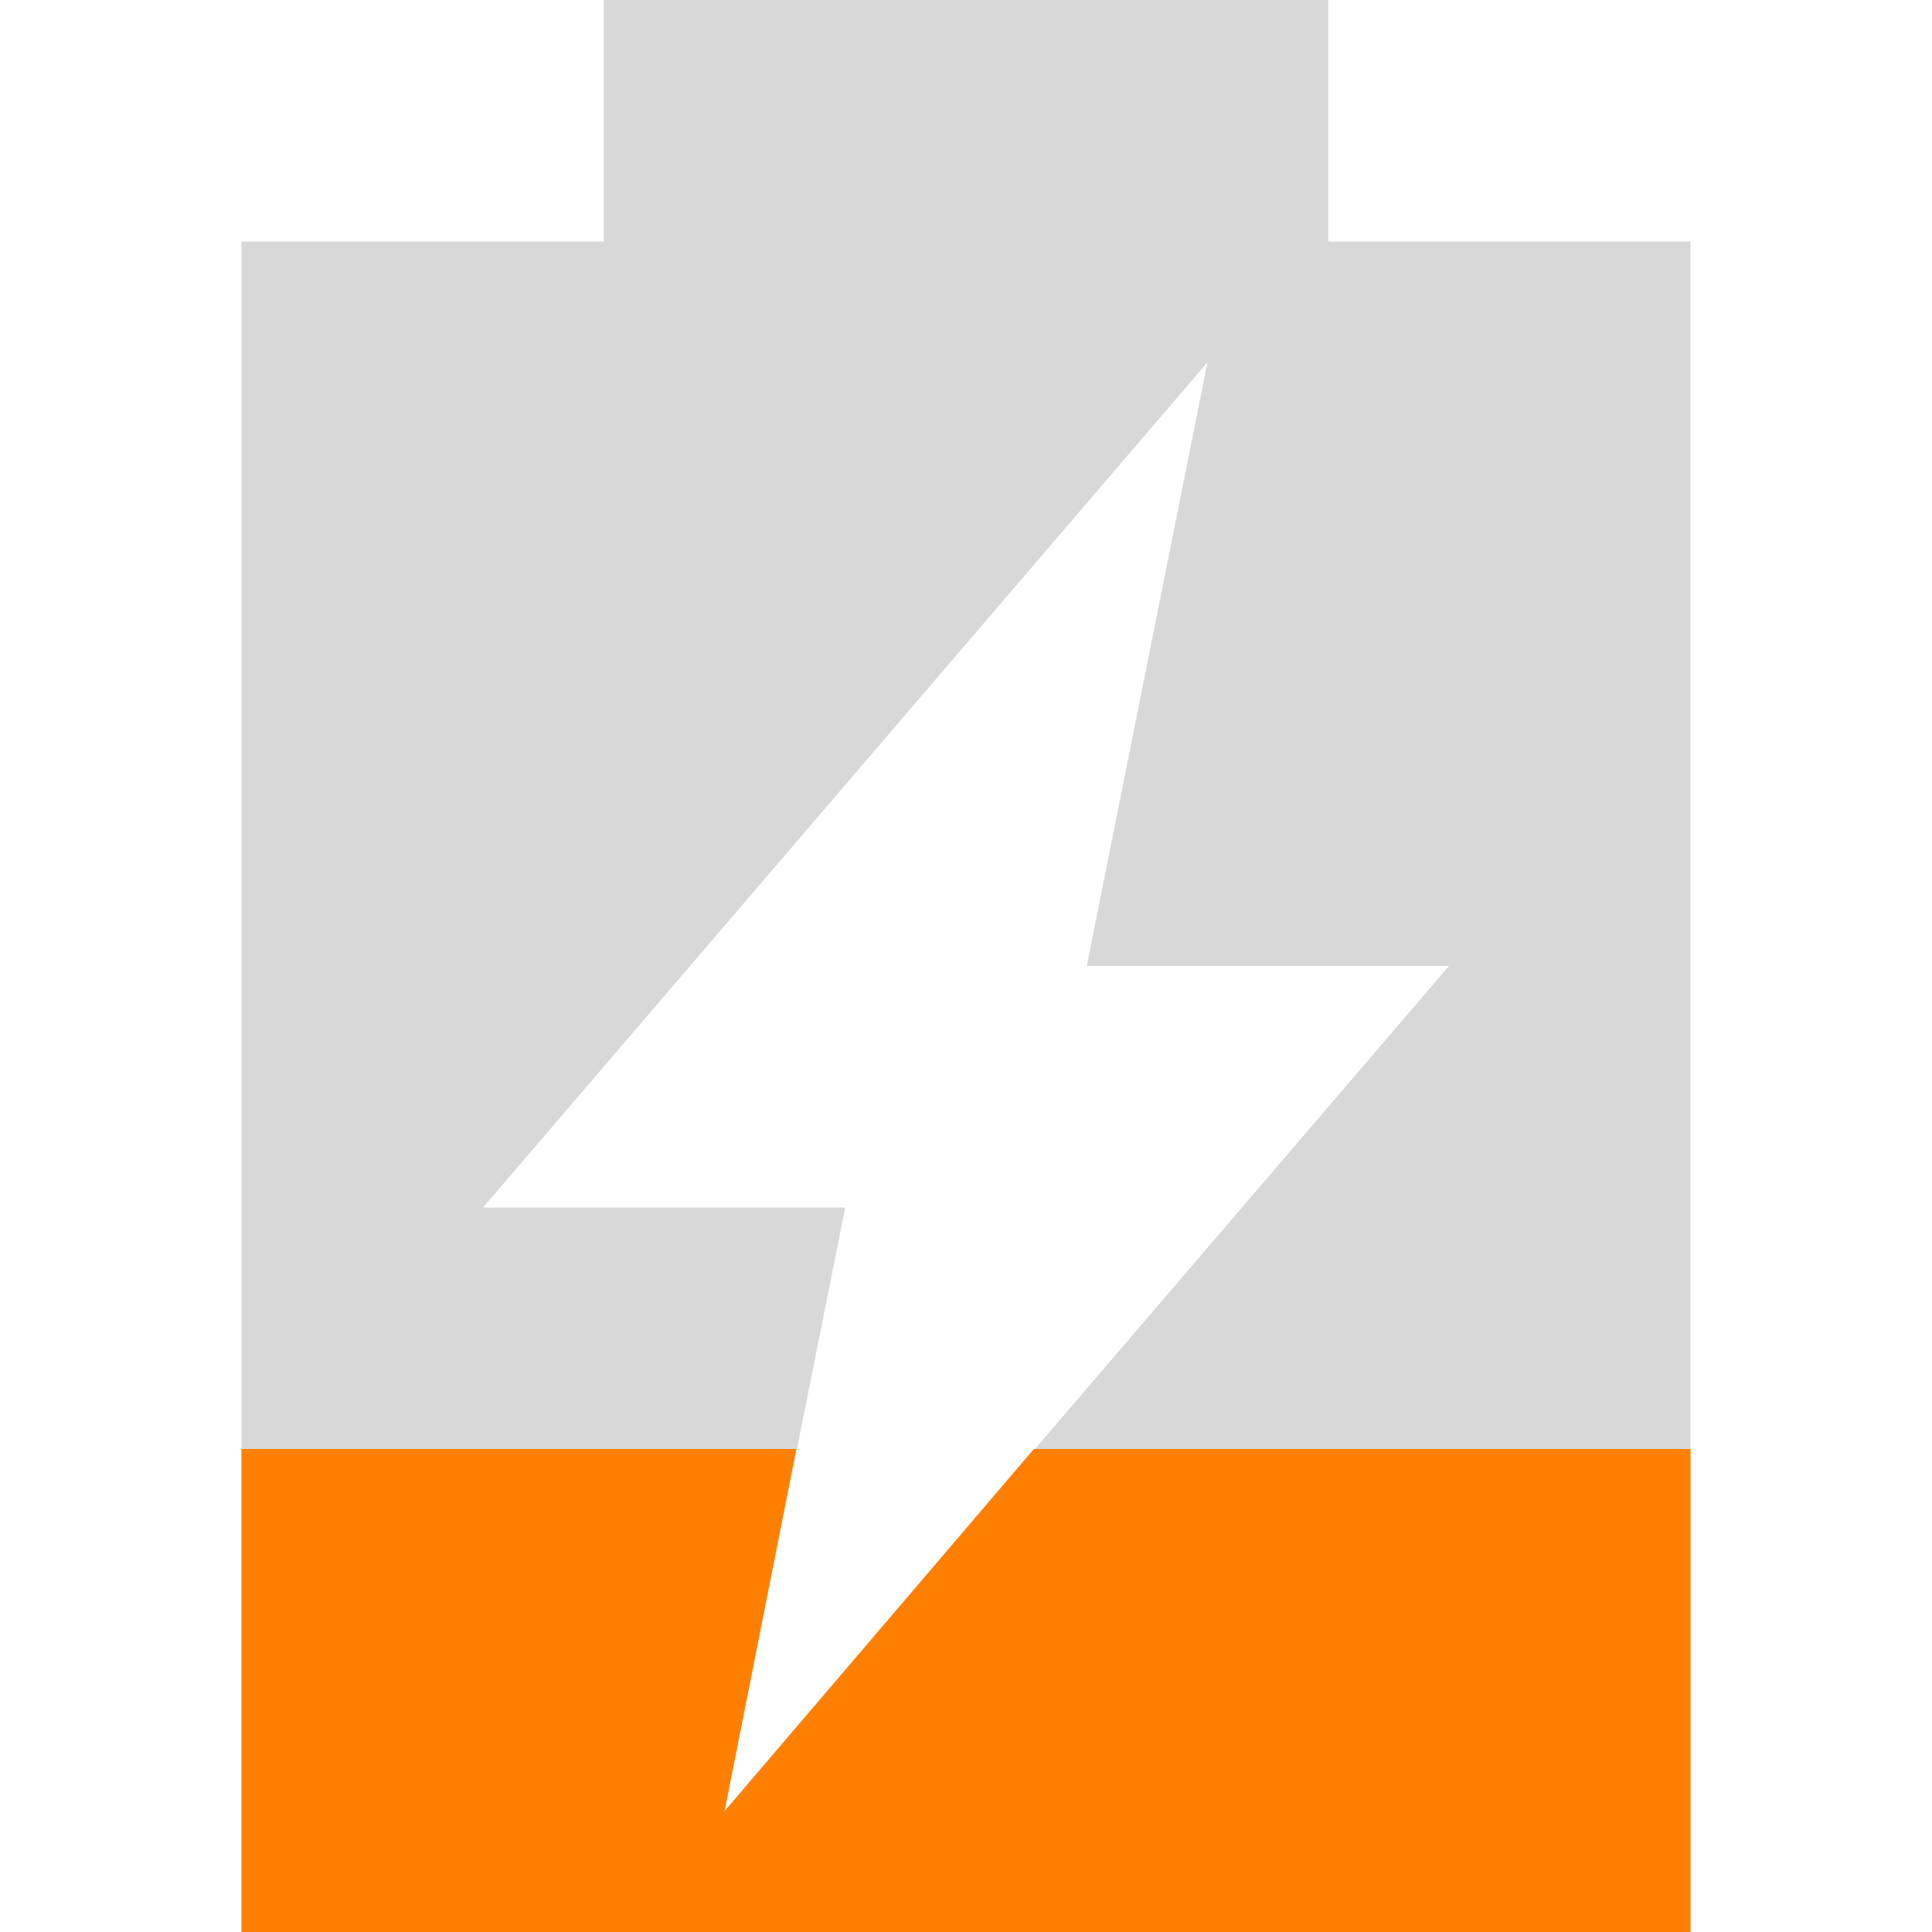
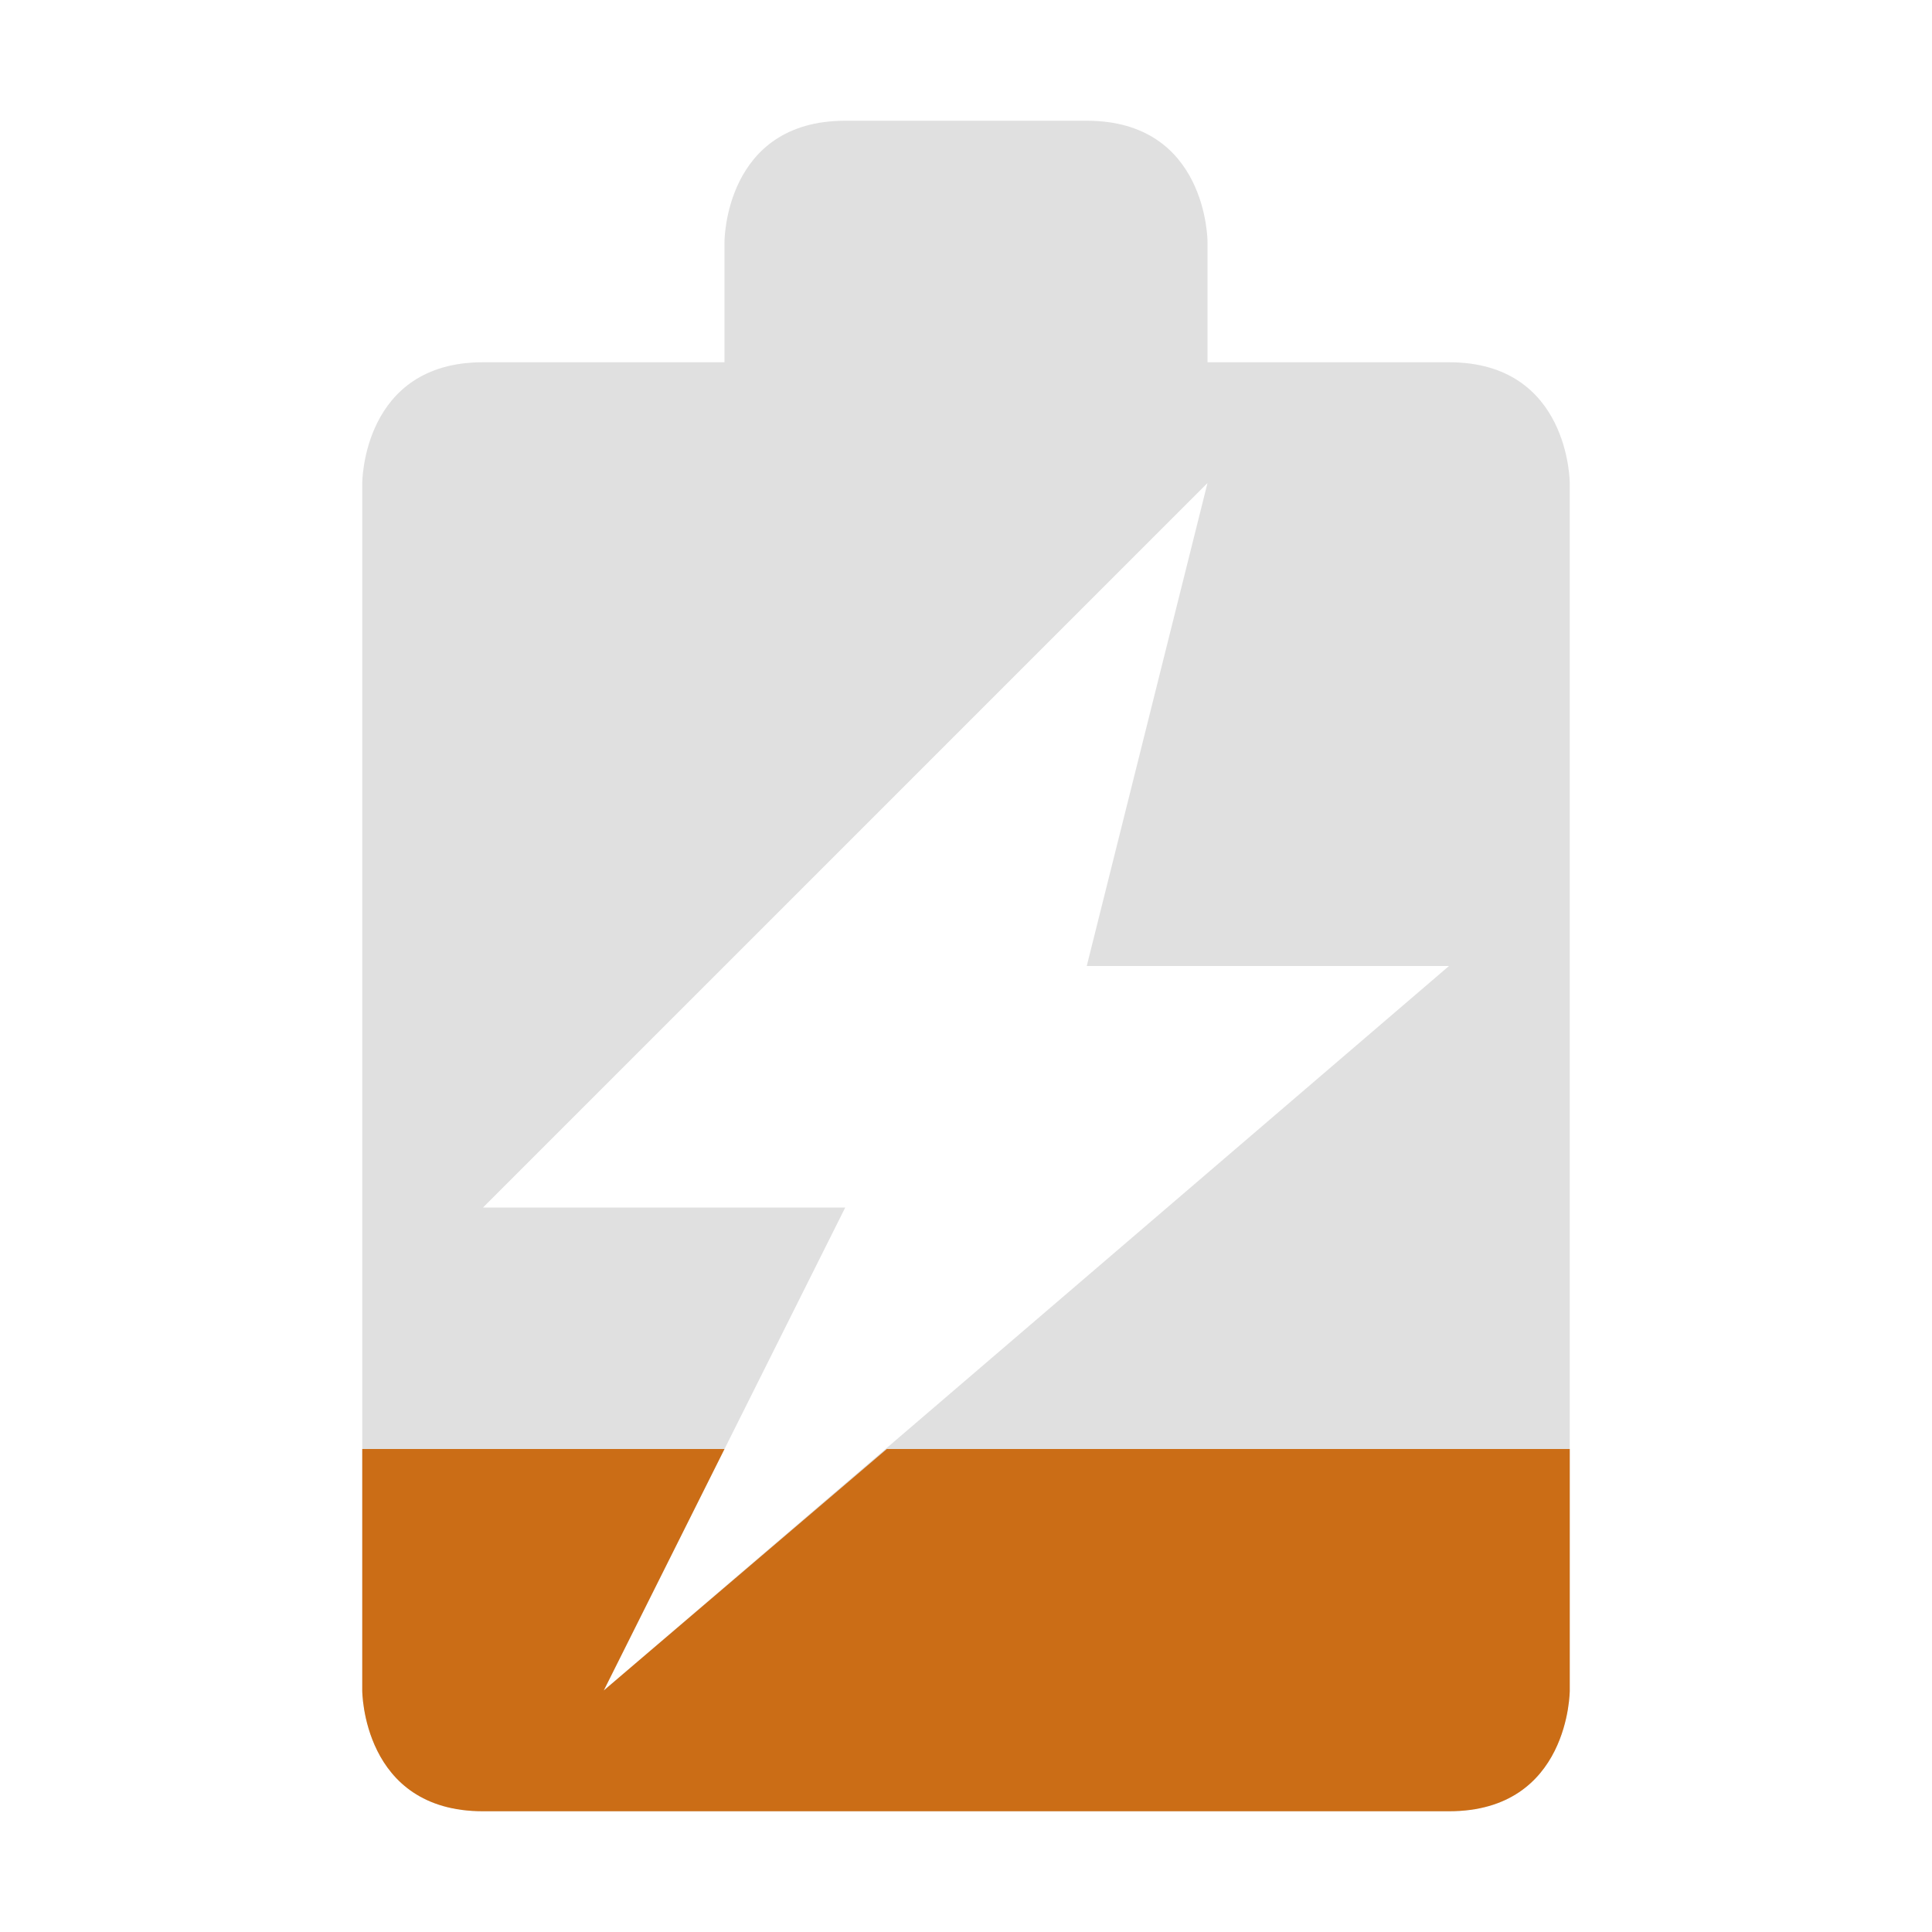
<svg xmlns="http://www.w3.org/2000/svg" width="16" viewBox="0 0 16 16" height="16" id="svg2" version="1.1">
-   <defs id="defs10" />
-   <path d="M 5 0 L 5 2 L 2 2 L 2 16 L 14 16 L 14 2 L 11 2 L 11 0 L 5 0 z M 10 3 L 9 8 L 12 8 L 6 15 L 7 10 L 4 10 L 10 3 z " opacity="0.6" fill="#bebebe" id="path4" />
-   <path d="m 2,12 0,4 12,0 0,-4 L 8.562,12 6,15 6.594,12 2,12 z" id="path6" class="warning" style="fill:#ff8000" />
+   <defs id="defs8" />
+   <path style="fill:#bebebe;fill-opacity:0.474" d="M 7 1 C 6 1 6 2 6 2 L 6 3 L 4 3 C 3 3 3 4 3 4 L 3 14 C 3 14 3 15 4 15 L 12 15 C 13 15 13 14 13 14 L 13 4 C 13 4 13 3 12 3 L 10 3 L 10 2 C 10 2 10 1 9 1 L 7 1 z M 10 4 L 9 8 L 12 8 L 5 14 L 7 10 L 4 10 L 10 4 z " id="path4" />
+   <path style="fill:#cb6d16;fill-opacity:1" d="m 3,12 0,2 c 0,0 0,1 1,1 l 8,0 c 1,0 1,-1 1,-1 L 13,12 7.344,12 5,14 6,12 3,12 z" id="path4-1" class="warning" />
</svg>
